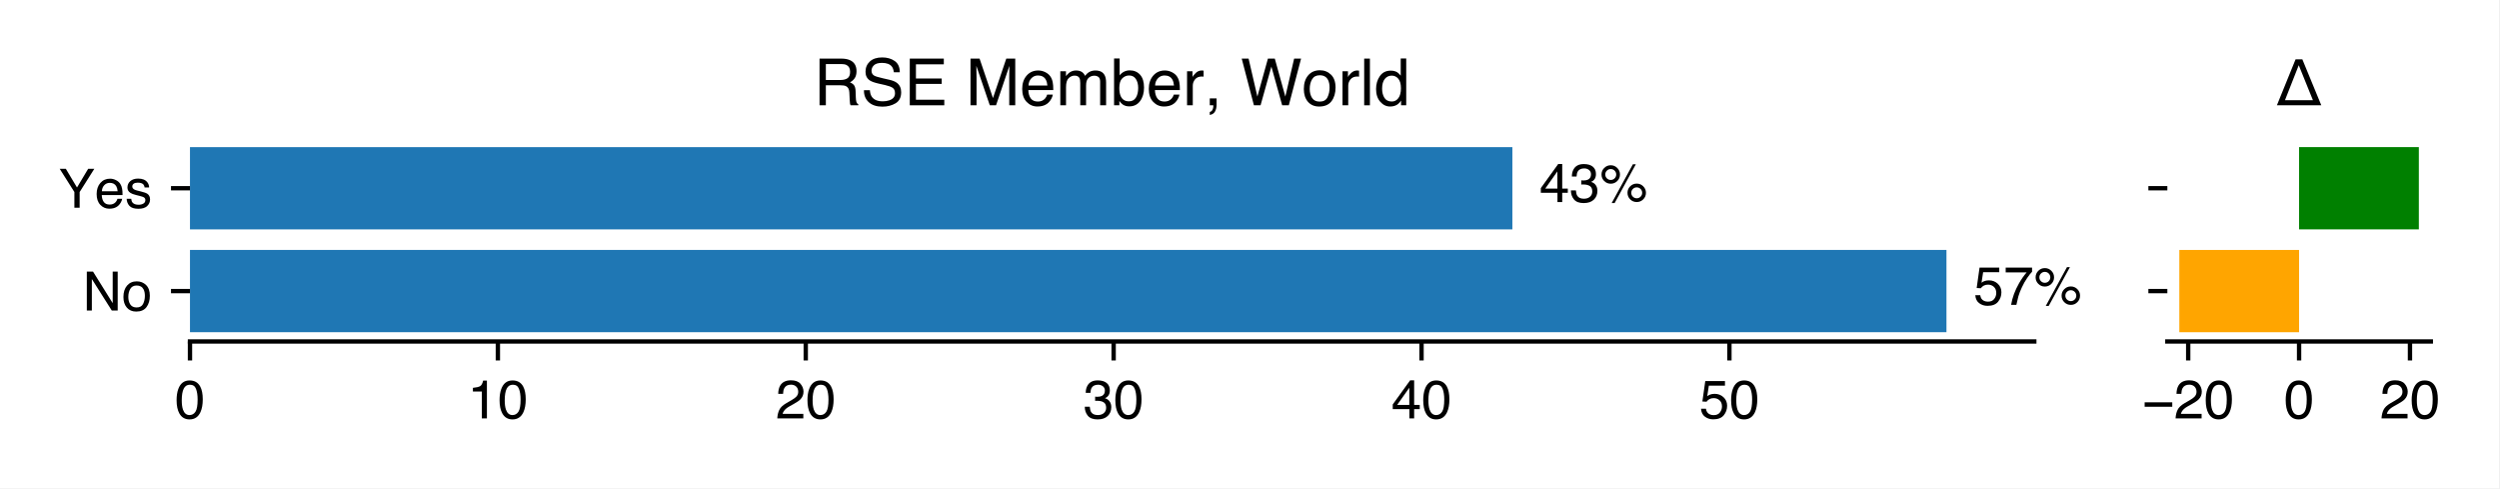
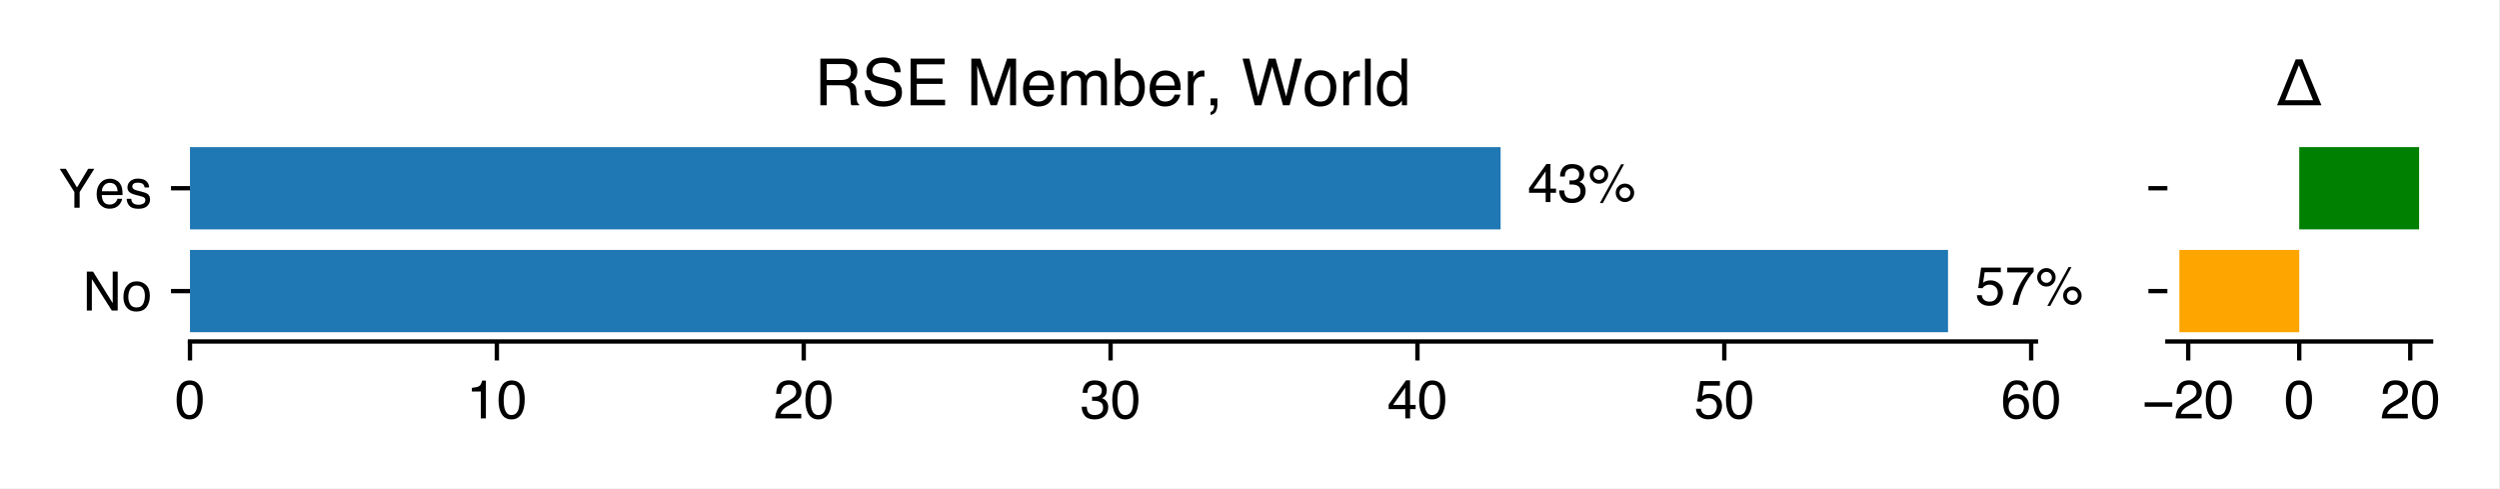
<svg xmlns="http://www.w3.org/2000/svg" xmlns:xlink="http://www.w3.org/1999/xlink" width="460.8pt" height="90pt" viewBox="0 0 460.8 90" version="1.1">
  <defs>
    <style type="text/css">*{stroke-linejoin: round; stroke-linecap: butt}</style>
  </defs>
  <g id="figure_1">
    <g id="patch_1">
      <path d="M 0 90  L 460.8 90  L 460.8 0  L 0 0  z " style="fill: #ffffff" />
    </g>
    <g id="axes_1">
      <g id="patch_2">
-         <path d="M 35.031 62.942  L 375.11 62.942  L 375.11 25.408  L 35.031 25.408  z " style="fill: #ffffff" />
+         <path d="M 35.031 62.942  L 375.412 62.942  L 375.412 25.408  L 35.031 25.408  z " style="fill: #ffffff" />
      </g>
      <g id="patch_3">
-         <path d="M 35.031 61.236  L 358.916 61.236  L 358.916 46.071  L 35.031 46.071  z " clip-path="url(#p89d6ee4c98)" style="fill: #1f77b4" />
+         <path d="M 35.031 61.236  L 359.204 61.236  L 359.204 46.071  L 35.031 46.071  z " clip-path="url(#pe1ed528660)" style="fill: #1f77b4" />
      </g>
      <g id="patch_4">
-         <path d="M 35.031 42.279  L 278.871 42.279  L 278.871 27.114  L 35.031 27.114  z " clip-path="url(#p89d6ee4c98)" style="fill: #1f77b4" />
+         <path d="M 35.031 42.279  L 276.7 42.279  L 276.7 27.114  L 35.031 27.114  z " clip-path="url(#pe1ed528660)" style="fill: #1f77b4" />
      </g>
      <g id="matplotlib.axis_1">
        <g id="xtick_1">
          <g id="line2d_1">
            <defs>
              <path id="m4c99cd72f3" d="M 0 0  L 0 3.5  " style="stroke: #000000; stroke-width: 0.8" />
            </defs>
            <g>
              <use xlink:href="#m4c99cd72f3" x="35.031" y="62.942" style="stroke: #000000; stroke-width: 0.8" />
            </g>
          </g>
          <g id="text_1">
            <g transform="translate(32.25078 77.11562)scale(0.1 -0.1)">
              <defs>
                <path id="Helvetica-30" d="M 1731 4475  Q 2600 4475 2988 3759  Q 3288 3206 3288 2244  Q 3288 1331 3016 734  Q 2622 -122 1728 -122  Q 922 -122 528 578  Q 200 1163 200 2147  Q 200 2909 397 3456  Q 766 4475 1731 4475  z M 1725 391  Q 2163 391 2422 778  Q 2681 1166 2681 2222  Q 2681 2984 2493 3476  Q 2306 3969 1766 3969  Q 1269 3969 1039 3501  Q 809 3034 809 2125  Q 809 1441 956 1025  Q 1181 391 1725 391  z " transform="scale(0.015625)" />
              </defs>
              <use xlink:href="#Helvetica-30" />
            </g>
          </g>
        </g>
        <g id="xtick_2">
          <g id="line2d_2">
            <g>
-               <use xlink:href="#m4c99cd72f3" x="91.804" y="62.942" style="stroke: #000000; stroke-width: 0.8" />
+               <use xlink:href="#m4c99cd72f3" x="91.615" y="62.942" style="stroke: #000000; stroke-width: 0.8" />
            </g>
          </g>
          <g id="text_2">
-             <g transform="translate(86.2428 77.11562)scale(0.1 -0.1)">
+             <g transform="translate(86.05449 77.11562)scale(0.1 -0.1)">
              <defs>
                <path id="Helvetica-31" d="M 613 3169  L 613 3600  Q 1222 3659 1462 3798  Q 1703 3938 1822 4456  L 2266 4456  L 2266 0  L 1666 0  L 1666 3169  L 613 3169  z " transform="scale(0.015625)" />
              </defs>
              <use xlink:href="#Helvetica-31" />
              <use xlink:href="#Helvetica-30" x="55.615" />
            </g>
          </g>
        </g>
        <g id="xtick_3">
          <g id="line2d_3">
            <g>
-               <use xlink:href="#m4c99cd72f3" x="148.576" y="62.942" style="stroke: #000000; stroke-width: 0.8" />
+               <use xlink:href="#m4c99cd72f3" x="148.2" y="62.942" style="stroke: #000000; stroke-width: 0.8" />
            </g>
          </g>
          <g id="text_3">
-             <g transform="translate(143.0153 77.11562)scale(0.1 -0.1)">
+             <g transform="translate(142.6387 77.11562)scale(0.1 -0.1)">
              <defs>
                <path id="Helvetica-32" d="M 200 0  Q 231 578 439 1006  Q 647 1434 1250 1784  L 1850 2131  Q 2253 2366 2416 2531  Q 2672 2791 2672 3125  Q 2672 3516 2437 3745  Q 2203 3975 1813 3975  Q 1234 3975 1013 3538  Q 894 3303 881 2888  L 309 2888  Q 319 3472 525 3841  Q 891 4491 1816 4491  Q 2584 4491 2939 4075  Q 3294 3659 3294 3150  Q 3294 2613 2916 2231  Q 2697 2009 2131 1694  L 1703 1456  Q 1397 1288 1222 1134  Q 909 863 828 531  L 3272 531  L 3272 0  L 200 0  z " transform="scale(0.015625)" />
              </defs>
              <use xlink:href="#Helvetica-32" />
              <use xlink:href="#Helvetica-30" x="55.615" />
            </g>
          </g>
        </g>
        <g id="xtick_4">
          <g id="line2d_4">
            <g>
-               <use xlink:href="#m4c99cd72f3" x="205.349" y="62.942" style="stroke: #000000; stroke-width: 0.8" />
+               <use xlink:href="#m4c99cd72f3" x="204.784" y="62.942" style="stroke: #000000; stroke-width: 0.8" />
            </g>
          </g>
          <g id="text_4">
-             <g transform="translate(199.7878 77.11562)scale(0.1 -0.1)">
+             <g transform="translate(199.2228 77.11562)scale(0.1 -0.1)">
              <defs>
                <path id="Helvetica-33" d="M 1663 -122  Q 869 -122 511 314  Q 153 750 153 1375  L 741 1375  Q 778 941 903 744  Q 1122 391 1694 391  Q 2138 391 2406 628  Q 2675 866 2675 1241  Q 2675 1703 2392 1887  Q 2109 2072 1606 2072  Q 1550 2072 1492 2070  Q 1434 2069 1375 2066  L 1375 2563  Q 1463 2553 1522 2550  Q 1581 2547 1650 2547  Q 1966 2547 2169 2647  Q 2525 2822 2525 3272  Q 2525 3606 2287 3787  Q 2050 3969 1734 3969  Q 1172 3969 956 3594  Q 838 3388 822 3006  L 266 3006  Q 266 3506 466 3856  Q 809 4481 1675 4481  Q 2359 4481 2734 4176  Q 3109 3872 3109 3294  Q 3109 2881 2888 2625  Q 2750 2466 2531 2375  Q 2884 2278 3082 2001  Q 3281 1725 3281 1325  Q 3281 684 2859 281  Q 2438 -122 1663 -122  z " transform="scale(0.015625)" />
              </defs>
              <use xlink:href="#Helvetica-33" />
              <use xlink:href="#Helvetica-30" x="55.615" />
            </g>
          </g>
        </g>
        <g id="xtick_5">
          <g id="line2d_5">
            <g>
-               <use xlink:href="#m4c99cd72f3" x="262.121" y="62.942" style="stroke: #000000; stroke-width: 0.8" />
+               <use xlink:href="#m4c99cd72f3" x="261.368" y="62.942" style="stroke: #000000; stroke-width: 0.8" />
            </g>
          </g>
          <g id="text_5">
-             <g transform="translate(256.5602 77.11562)scale(0.1 -0.1)">
+             <g transform="translate(255.807 77.11562)scale(0.1 -0.1)">
              <defs>
                <path id="Helvetica-34" d="M 2116 1584  L 2116 3613  L 681 1584  L 2116 1584  z M 2125 0  L 2125 1094  L 163 1094  L 163 1644  L 2213 4488  L 2688 4488  L 2688 1584  L 3347 1584  L 3347 1094  L 2688 1094  L 2688 0  L 2125 0  z " transform="scale(0.015625)" />
              </defs>
              <use xlink:href="#Helvetica-34" />
              <use xlink:href="#Helvetica-30" x="55.615" />
            </g>
          </g>
        </g>
        <g id="xtick_6">
          <g id="line2d_6">
            <g>
-               <use xlink:href="#m4c99cd72f3" x="318.894" y="62.942" style="stroke: #000000; stroke-width: 0.8" />
+               <use xlink:href="#m4c99cd72f3" x="317.952" y="62.942" style="stroke: #000000; stroke-width: 0.8" />
            </g>
          </g>
          <g id="text_6">
-             <g transform="translate(313.3327 77.11562)scale(0.1 -0.1)">
+             <g transform="translate(312.3912 77.11562)scale(0.1 -0.1)">
              <defs>
                <path id="Helvetica-35" d="M 791 1141  Q 847 659 1238 475  Q 1438 381 1700 381  Q 2200 381 2440 700  Q 2681 1019 2681 1406  Q 2681 1875 2395 2131  Q 2109 2388 1709 2388  Q 1419 2388 1211 2275  Q 1003 2163 856 1963  L 369 1991  L 709 4400  L 3034 4400  L 3034 3856  L 1131 3856  L 941 2613  Q 1097 2731 1238 2791  Q 1488 2894 1816 2894  Q 2431 2894 2859 2497  Q 3288 2100 3288 1491  Q 3288 856 2895 371  Q 2503 -113 1644 -113  Q 1097 -113 676 195  Q 256 503 206 1141  L 791 1141  z " transform="scale(0.015625)" />
              </defs>
              <use xlink:href="#Helvetica-35" />
+               <use xlink:href="#Helvetica-30" x="55.615" />
+             </g>
+           </g>
+         </g>
+         <g id="xtick_7">
+           <g id="line2d_7">
+             <g>
+               <use xlink:href="#m4c99cd72f3" x="374.536" y="62.942" style="stroke: #000000; stroke-width: 0.8" />
+             </g>
+           </g>
+           <g id="text_7">
+             <g transform="translate(368.9754 77.11562)scale(0.1 -0.1)">
+               <defs>
+                 <path id="Helvetica-36" d="M 1872 4494  Q 2622 4494 2917 4105  Q 3213 3716 3213 3303  L 2656 3303  Q 2606 3569 2497 3719  Q 2294 4000 1881 4000  Q 1409 4000 1131 3564  Q 853 3128 822 2316  Q 1016 2600 1309 2741  Q 1578 2866 1909 2866  Q 2472 2866 2890 2506  Q 3309 2147 3309 1434  Q 3309 825 2912 354  Q 2516 -116 1781 -116  Q 1153 -116 697 361  Q 241 838 241 1966  Q 241 2800 444 3381  Q 834 4494 1872 4494  z M 1831 384  Q 2275 384 2495 682  Q 2716 981 2716 1388  Q 2716 1731 2519 2042  Q 2322 2353 1803 2353  Q 1441 2353 1167 2112  Q 894 1872 894 1388  Q 894 963 1142 673  Q 1391 384 1831 384  z " transform="scale(0.015625)" />
+               </defs>
+               <use xlink:href="#Helvetica-36" />
              <use xlink:href="#Helvetica-30" x="55.615" />
            </g>
          </g>
        </g>
      </g>
      <g id="matplotlib.axis_2">
        <g id="ytick_1">
-           <g id="line2d_7">
+           <g id="line2d_8">
            <defs>
              <path id="m8e343aef83" d="M 0 0  L -3.5 0  " style="stroke: #000000; stroke-width: 0.8" />
            </defs>
            <g>
              <use xlink:href="#m8e343aef83" x="35.031" y="53.653" style="stroke: #000000; stroke-width: 0.8" />
            </g>
          </g>
-           <g id="text_7">
+           <g id="text_8">
            <g transform="translate(15.24844 57.24017)scale(0.1 -0.1)">
              <defs>
                <path id="Helvetica-4e" d="M 488 4591  L 1222 4591  L 3541 872  L 3541 4591  L 4131 4591  L 4131 0  L 3434 0  L 1081 3716  L 1081 0  L 488 0  L 488 4591  z M 2269 4591  L 2269 4591  z " transform="scale(0.015625)" />
                <path id="Helvetica-6f" d="M 1741 363  Q 2300 363 2508 786  Q 2716 1209 2716 1728  Q 2716 2197 2566 2491  Q 2328 2953 1747 2953  Q 1231 2953 997 2559  Q 763 2166 763 1609  Q 763 1075 997 719  Q 1231 363 1741 363  z M 1763 3444  Q 2409 3444 2856 3012  Q 3303 2581 3303 1744  Q 3303 934 2909 406  Q 2516 -122 1688 -122  Q 997 -122 590 345  Q 184 813 184 1600  Q 184 2444 612 2944  Q 1041 3444 1763 3444  z M 1744 3428  L 1744 3428  z " transform="scale(0.015625)" />
              </defs>
              <use xlink:href="#Helvetica-4e" />
              <use xlink:href="#Helvetica-6f" x="72.217" />
            </g>
          </g>
        </g>
        <g id="ytick_2">
-           <g id="line2d_8">
+           <g id="line2d_9">
            <g>
              <use xlink:href="#m8e343aef83" x="35.031" y="34.697" style="stroke: #000000; stroke-width: 0.8" />
            </g>
          </g>
-           <g id="text_8">
+           <g id="text_9">
            <g transform="translate(10.8 38.28358)scale(0.1 -0.1)">
              <defs>
                <path id="Helvetica-59" d="M 131 4591  L 856 4591  L 2175 2384  L 3494 4591  L 4222 4591  L 2488 1850  L 2488 0  L 1866 0  L 1866 1850  L 131 4591  z M 2184 4591  L 2184 4591  z " transform="scale(0.015625)" />
                <path id="Helvetica-65" d="M 1806 3422  Q 2163 3422 2497 3255  Q 2831 3088 3006 2822  Q 3175 2569 3231 2231  Q 3281 2000 3281 1494  L 828 1494  Q 844 984 1069 676  Q 1294 369 1766 369  Q 2206 369 2469 659  Q 2619 828 2681 1050  L 3234 1050  Q 3213 866 3089 639  Q 2966 413 2813 269  Q 2556 19 2178 -69  Q 1975 -119 1719 -119  Q 1094 -119 659 336  Q 225 791 225 1609  Q 225 2416 662 2919  Q 1100 3422 1806 3422  z M 2703 1941  Q 2669 2306 2544 2525  Q 2313 2931 1772 2931  Q 1384 2931 1121 2651  Q 859 2372 844 1941  L 2703 1941  z M 1753 3428  L 1753 3428  z " transform="scale(0.015625)" />
                <path id="Helvetica-73" d="M 747 1050  Q 772 769 888 619  Q 1100 347 1625 347  Q 1938 347 2175 483  Q 2413 619 2413 903  Q 2413 1119 2222 1231  Q 2100 1300 1741 1391  L 1294 1503  Q 866 1609 663 1741  Q 300 1969 300 2372  Q 300 2847 642 3140  Q 984 3434 1563 3434  Q 2319 3434 2653 2991  Q 2863 2709 2856 2384  L 2325 2384  Q 2309 2575 2191 2731  Q 1997 2953 1519 2953  Q 1200 2953 1036 2831  Q 872 2709 872 2509  Q 872 2291 1088 2159  Q 1213 2081 1456 2022  L 1828 1931  Q 2434 1784 2641 1647  Q 2969 1431 2969 969  Q 2969 522 2630 197  Q 2291 -128 1597 -128  Q 850 -128 539 211  Q 228 550 206 1050  L 747 1050  z M 1578 3428  L 1578 3428  z " transform="scale(0.015625)" />
              </defs>
              <use xlink:href="#Helvetica-59" />
              <use xlink:href="#Helvetica-65" x="66.699" />
              <use xlink:href="#Helvetica-73" x="122.314" />
            </g>
          </g>
        </g>
      </g>
      <g id="patch_5">
-         <path d="M 35.031 62.942  L 375.11 62.942  " style="fill: none; stroke: #000000; stroke-width: 0.8; stroke-linejoin: miter; stroke-linecap: square" />
-       </g>
-       <g id="text_9">
-         <g transform="translate(363.909 56.19799)scale(0.1 -0.1)">
+         <path d="M 35.031 62.942  L 375.412 62.942  " style="fill: none; stroke: #000000; stroke-width: 0.8; stroke-linejoin: miter; stroke-linecap: square" />
+       </g>
+       <g id="text_10">
+         <g transform="translate(364.1968 56.19799)scale(0.1 -0.1)">
          <defs>
            <path id="Helvetica-37" d="M 3347 4400  L 3347 3909  Q 3131 3700 2773 3181  Q 2416 2663 2141 2063  Q 1869 1478 1728 997  Q 1638 688 1494 0  L 872 0  Q 1084 1281 1809 2550  Q 2238 3294 2709 3834  L 234 3834  L 234 4400  L 3347 4400  z " transform="scale(0.015625)" />
            <path id="Helvetica-25" d="M 4363 2175  Q 4813 2175 5131 1856  Q 5450 1538 5450 1088  Q 5450 638 5131 319  Q 4813 0 4363 0  Q 3909 0 3590 319  Q 3272 638 3272 1088  Q 3272 1538 3590 1856  Q 3909 2175 4363 2175  z M 3909 4456  L 4256 4456  L 1753 -119  L 1406 -119  L 3909 4456  z M 1294 2606  Q 1563 2606 1752 2795  Q 1941 2984 1941 3250  Q 1941 3516 1752 3705  Q 1563 3894 1294 3894  Q 1028 3894 839 3706  Q 650 3519 650 3250  Q 650 2984 839 2795  Q 1028 2606 1294 2606  z M 1294 4341  Q 1747 4341 2065 4020  Q 2384 3700 2384 3250  Q 2384 2800 2065 2481  Q 1747 2163 1294 2163  Q 844 2163 525 2481  Q 206 2800 206 3250  Q 206 3700 525 4020  Q 844 4341 1294 4341  z M 4363 444  Q 4628 444 4817 633  Q 5006 822 5006 1088  Q 5006 1353 4817 1542  Q 4628 1731 4363 1731  Q 4094 1731 3905 1542  Q 3716 1353 3716 1088  Q 3716 822 3905 633  Q 4094 444 4363 444  z " transform="scale(0.015625)" />
          </defs>
          <use xlink:href="#Helvetica-35" />
          <use xlink:href="#Helvetica-37" x="55.615" />
          <use xlink:href="#Helvetica-25" x="111.23" />
        </g>
      </g>
-       <g id="text_10">
-         <g transform="translate(283.8643 37.24139)scale(0.1 -0.1)">
+       <g id="text_11">
+         <g transform="translate(281.6934 37.24139)scale(0.1 -0.1)">
          <use xlink:href="#Helvetica-34" />
          <use xlink:href="#Helvetica-33" x="55.615" />
          <use xlink:href="#Helvetica-25" x="111.23" />
        </g>
      </g>
-       <g id="text_11">
-         <g transform="translate(150.062 19.40812)scale(0.12 -0.12)">
+       <g id="text_12">
+         <g transform="translate(150.2131 19.40812)scale(0.12 -0.12)">
          <defs>
            <path id="Helvetica-52" d="M 2622 2488  Q 3059 2488 3314 2663  Q 3569 2838 3569 3294  Q 3569 3784 3213 3963  Q 3022 4056 2703 4056  L 1184 4056  L 1184 2488  L 2622 2488  z M 563 4591  L 2688 4591  Q 3213 4591 3553 4438  Q 4200 4144 4200 3353  Q 4200 2941 4029 2678  Q 3859 2416 3553 2256  Q 3822 2147 3958 1969  Q 4094 1791 4109 1391  L 4131 775  Q 4141 513 4175 384  Q 4231 166 4375 103  L 4375 0  L 3613 0  Q 3581 59 3562 153  Q 3544 247 3531 516  L 3494 1281  Q 3472 1731 3159 1884  Q 2981 1969 2600 1969  L 1184 1969  L 1184 0  L 563 0  L 563 4591  z " transform="scale(0.015625)" />
            <path id="Helvetica-53" d="M 894 1481  Q 916 1091 1078 847  Q 1388 391 2169 391  Q 2519 391 2806 491  Q 3363 684 3363 1184  Q 3363 1559 3128 1719  Q 2891 1875 2384 1991  L 1763 2131  Q 1153 2269 900 2434  Q 463 2722 463 3294  Q 463 3913 891 4309  Q 1319 4706 2103 4706  Q 2825 4706 3329 4357  Q 3834 4009 3834 3244  L 3250 3244  Q 3203 3613 3050 3809  Q 2766 4169 2084 4169  Q 1534 4169 1293 3937  Q 1053 3706 1053 3400  Q 1053 3063 1334 2906  Q 1519 2806 2169 2656  L 2813 2509  Q 3278 2403 3531 2219  Q 3969 1897 3969 1284  Q 3969 522 3414 194  Q 2859 -134 2125 -134  Q 1269 -134 784 303  Q 300 738 309 1481  L 894 1481  z M 2150 4716  L 2150 4716  z " transform="scale(0.015625)" />
            <path id="Helvetica-45" d="M 547 4591  L 3894 4591  L 3894 4028  L 1153 4028  L 1153 2634  L 3688 2634  L 3688 2103  L 1153 2103  L 1153 547  L 3941 547  L 3941 0  L 547 0  L 547 4591  z M 2244 4591  L 2244 4591  z " transform="scale(0.015625)" />
            <path id="Helvetica-20" transform="scale(0.015625)" />
            <path id="Helvetica-4d" d="M 472 4591  L 1363 4591  L 2681 709  L 3991 4591  L 4872 4591  L 4872 0  L 4281 0  L 4281 2709  Q 4281 2850 4287 3175  Q 4294 3500 4294 3872  L 2984 0  L 2369 0  L 1050 3872  L 1050 3731  Q 1050 3563 1058 3217  Q 1066 2872 1066 2709  L 1066 0  L 472 0  L 472 4591  z " transform="scale(0.015625)" />
            <path id="Helvetica-6d" d="M 413 3347  L 969 3347  L 969 2872  Q 1169 3119 1331 3231  Q 1609 3422 1963 3422  Q 2363 3422 2606 3225  Q 2744 3113 2856 2894  Q 3044 3163 3297 3292  Q 3550 3422 3866 3422  Q 4541 3422 4784 2934  Q 4916 2672 4916 2228  L 4916 0  L 4331 0  L 4331 2325  Q 4331 2659 4164 2784  Q 3997 2909 3756 2909  Q 3425 2909 3186 2687  Q 2947 2466 2947 1947  L 2947 0  L 2375 0  L 2375 2184  Q 2375 2525 2294 2681  Q 2166 2916 1816 2916  Q 1497 2916 1236 2669  Q 975 2422 975 1775  L 975 0  L 413 0  L 413 3347  z " transform="scale(0.015625)" />
            <path id="Helvetica-62" d="M 369 4606  L 916 4606  L 916 2941  Q 1100 3181 1356 3307  Q 1613 3434 1913 3434  Q 2538 3434 2927 3004  Q 3316 2575 3316 1738  Q 3316 944 2931 419  Q 2547 -106 1866 -106  Q 1484 -106 1222 78  Q 1066 188 888 428  L 888 0  L 369 0  L 369 4606  z M 1831 391  Q 2288 391 2514 753  Q 2741 1116 2741 1709  Q 2741 2238 2514 2584  Q 2288 2931 1847 2931  Q 1463 2931 1173 2647  Q 884 2363 884 1709  Q 884 1238 1003 944  Q 1225 391 1831 391  z " transform="scale(0.015625)" />
            <path id="Helvetica-72" d="M 428 3347  L 963 3347  L 963 2769  Q 1028 2938 1284 3180  Q 1541 3422 1875 3422  Q 1891 3422 1928 3419  Q 1966 3416 2056 3406  L 2056 2813  Q 2006 2822 1964 2825  Q 1922 2828 1872 2828  Q 1447 2828 1219 2554  Q 991 2281 991 1925  L 991 0  L 428 0  L 428 3347  z " transform="scale(0.015625)" />
            <path id="Helvetica-2c" d="M 531 -653  Q 747 -616 834 -350  Q 881 -209 881 -78  Q 881 -56 879 -39  Q 878 -22 872 0  L 531 0  L 531 681  L 1200 681  L 1200 50  Q 1200 -322 1050 -603  Q 900 -884 531 -950  L 531 -653  z " transform="scale(0.015625)" />
            <path id="Helvetica-57" d="M 791 4591  L 1656 856  L 2694 4591  L 3369 4591  L 4406 856  L 5272 4591  L 5953 4591  L 4747 0  L 4094 0  L 3034 3806  L 1969 0  L 1316 0  L 116 4591  L 791 4591  z " transform="scale(0.015625)" />
            <path id="Helvetica-6c" d="M 428 4591  L 991 4591  L 991 0  L 428 0  L 428 4591  z " transform="scale(0.015625)" />
            <path id="Helvetica-64" d="M 769 1634  Q 769 1097 997 734  Q 1225 372 1728 372  Q 2119 372 2370 708  Q 2622 1044 2622 1672  Q 2622 2306 2362 2611  Q 2103 2916 1722 2916  Q 1297 2916 1033 2591  Q 769 2266 769 1634  z M 1616 3406  Q 2000 3406 2259 3244  Q 2409 3150 2600 2916  L 2600 4606  L 3141 4606  L 3141 0  L 2634 0  L 2634 466  Q 2438 156 2169 18  Q 1900 -119 1553 -119  Q 994 -119 584 351  Q 175 822 175 1603  Q 175 2334 548 2870  Q 922 3406 1616 3406  z " transform="scale(0.015625)" />
          </defs>
          <use xlink:href="#Helvetica-52" />
          <use xlink:href="#Helvetica-53" x="72.217" />
          <use xlink:href="#Helvetica-45" x="138.916" />
          <use xlink:href="#Helvetica-20" x="205.615" />
          <use xlink:href="#Helvetica-4d" x="233.398" />
          <use xlink:href="#Helvetica-65" x="316.699" />
          <use xlink:href="#Helvetica-6d" x="372.314" />
          <use xlink:href="#Helvetica-62" x="455.615" />
          <use xlink:href="#Helvetica-65" x="511.23" />
          <use xlink:href="#Helvetica-72" x="566.846" />
          <use xlink:href="#Helvetica-2c" x="600.146" />
          <use xlink:href="#Helvetica-20" x="627.93" />
          <use xlink:href="#Helvetica-57" x="655.713" />
          <use xlink:href="#Helvetica-6f" x="750.098" />
          <use xlink:href="#Helvetica-72" x="805.713" />
          <use xlink:href="#Helvetica-6c" x="839.014" />
          <use xlink:href="#Helvetica-64" x="861.23" />
        </g>
      </g>
    </g>
    <g id="axes_2">
      <g id="patch_6">
-         <path d="M 399.646 62.942  L 448.229 62.942  L 448.229 25.408  L 399.646 25.408  z " style="fill: #ffffff" />
+         <path d="M 399.653 62.942  L 448.279 62.942  L 448.279 25.408  L 399.653 25.408  z " style="fill: #ffffff" />
      </g>
      <g id="patch_7">
-         <path d="M 423.937 61.236  L 401.854 61.236  L 401.854 46.071  L 423.937 46.071  z " clip-path="url(#p7597aa4a19)" style="fill: #ffa500" />
+         <path d="M 423.966 61.236  L 401.864 61.236  L 401.864 46.071  L 423.966 46.071  z " clip-path="url(#p2cdbde8cb4)" style="fill: #ffa500" />
      </g>
      <g id="patch_8">
-         <path d="M 423.937 42.279  L 446.02 42.279  L 446.02 27.114  L 423.937 27.114  z " clip-path="url(#p7597aa4a19)" style="fill: #008000" />
+         <path d="M 423.966 42.279  L 446.069 42.279  L 446.069 27.114  L 423.966 27.114  z " clip-path="url(#p2cdbde8cb4)" style="fill: #008000" />
      </g>
      <g id="matplotlib.axis_3">
-         <g id="xtick_7">
-           <g id="line2d_9">
-             <g>
-               <use xlink:href="#m4c99cd72f3" x="403.491" y="62.942" style="stroke: #000000; stroke-width: 0.8" />
-             </g>
-           </g>
-           <g id="text_12">
-             <g transform="translate(395.0093 77.11562)scale(0.1 -0.1)">
+         <g id="xtick_8">
+           <g id="line2d_10">
+             <g>
+               <use xlink:href="#m4c99cd72f3" x="403.494" y="62.942" style="stroke: #000000; stroke-width: 0.8" />
+             </g>
+           </g>
+           <g id="text_13">
+             <g transform="translate(395.0124 77.11562)scale(0.1 -0.1)">
              <defs>
                <path id="Helvetica-2212" d="M 3547 1894  L 3547 1369  L 288 1369  L 288 1894  L 3547 1894  z " transform="scale(0.015625)" />
              </defs>
              <use xlink:href="#Helvetica-2212" />
              <use xlink:href="#Helvetica-32" x="58.398" />
              <use xlink:href="#Helvetica-30" x="114.014" />
            </g>
          </g>
        </g>
-         <g id="xtick_8">
-           <g id="line2d_10">
-             <g>
-               <use xlink:href="#m4c99cd72f3" x="423.937" y="62.942" style="stroke: #000000; stroke-width: 0.8" />
-             </g>
-           </g>
-           <g id="text_13">
-             <g transform="translate(421.1569 77.11562)scale(0.1 -0.1)">
-               <use xlink:href="#Helvetica-30" />
-             </g>
-           </g>
-         </g>
        <g id="xtick_9">
          <g id="line2d_11">
            <g>
-               <use xlink:href="#m4c99cd72f3" x="444.384" y="62.942" style="stroke: #000000; stroke-width: 0.8" />
+               <use xlink:href="#m4c99cd72f3" x="423.966" y="62.942" style="stroke: #000000; stroke-width: 0.8" />
            </g>
          </g>
          <g id="text_14">
-             <g transform="translate(438.8232 77.11562)scale(0.1 -0.1)">
+             <g transform="translate(421.1858 77.11562)scale(0.1 -0.1)">
+               <use xlink:href="#Helvetica-30" />
+             </g>
+           </g>
+         </g>
+         <g id="xtick_10">
+           <g id="line2d_12">
+             <g>
+               <use xlink:href="#m4c99cd72f3" x="444.439" y="62.942" style="stroke: #000000; stroke-width: 0.8" />
+             </g>
+           </g>
+           <g id="text_15">
+             <g transform="translate(438.8778 77.11562)scale(0.1 -0.1)">
              <use xlink:href="#Helvetica-32" />
              <use xlink:href="#Helvetica-30" x="55.615" />
            </g>
          </g>
        </g>
      </g>
      <g id="matplotlib.axis_4">
        <g id="ytick_3">
-           <g id="line2d_12">
-             <g>
-               <use xlink:href="#m8e343aef83" x="399.646" y="53.653" style="stroke: #000000; stroke-width: 0.8" />
+           <g id="line2d_13">
+             <g>
+               <use xlink:href="#m8e343aef83" x="399.653" y="53.653" style="stroke: #000000; stroke-width: 0.8" />
            </g>
          </g>
        </g>
        <g id="ytick_4">
-           <g id="line2d_13">
-             <g>
-               <use xlink:href="#m8e343aef83" x="399.646" y="34.697" style="stroke: #000000; stroke-width: 0.8" />
+           <g id="line2d_14">
+             <g>
+               <use xlink:href="#m8e343aef83" x="399.653" y="34.697" style="stroke: #000000; stroke-width: 0.8" />
            </g>
          </g>
        </g>
      </g>
      <g id="patch_9">
-         <path d="M 399.646 62.942  L 448.229 62.942  " style="fill: none; stroke: #000000; stroke-width: 0.8; stroke-linejoin: miter; stroke-linecap: square" />
-       </g>
-       <g id="text_15">
-         <g transform="translate(419.6042 19.40812)scale(0.12 -0.12)">
+         <path d="M 399.653 62.942  L 448.279 62.942  " style="fill: none; stroke: #000000; stroke-width: 0.8; stroke-linejoin: miter; stroke-linecap: square" />
+       </g>
+       <g id="text_16">
+         <g transform="translate(419.6331 19.40812)scale(0.12 -0.12)">
          <defs>
            <path id="Helvetica-394" d="M 922 500  L 3672 500  L 2278 3941  L 922 500  z M 1966 4519  L 2631 4519  L 4494 0  L 128 0  L 1966 4519  z " transform="scale(0.015625)" />
          </defs>
          <use xlink:href="#Helvetica-394" />
        </g>
      </g>
    </g>
  </g>
  <defs>
-     <clipPath id="p89d6ee4c98">
-       <rect x="35.031" y="25.408" width="340.079" height="37.534" />
+     <clipPath id="pe1ed528660">
+       <rect x="35.031" y="25.408" width="340.381" height="37.534" />
    </clipPath>
-     <clipPath id="p7597aa4a19">
-       <rect x="399.646" y="25.408" width="48.583" height="37.534" />
+     <clipPath id="p2cdbde8cb4">
+       <rect x="399.653" y="25.408" width="48.626" height="37.534" />
    </clipPath>
  </defs>
</svg>
